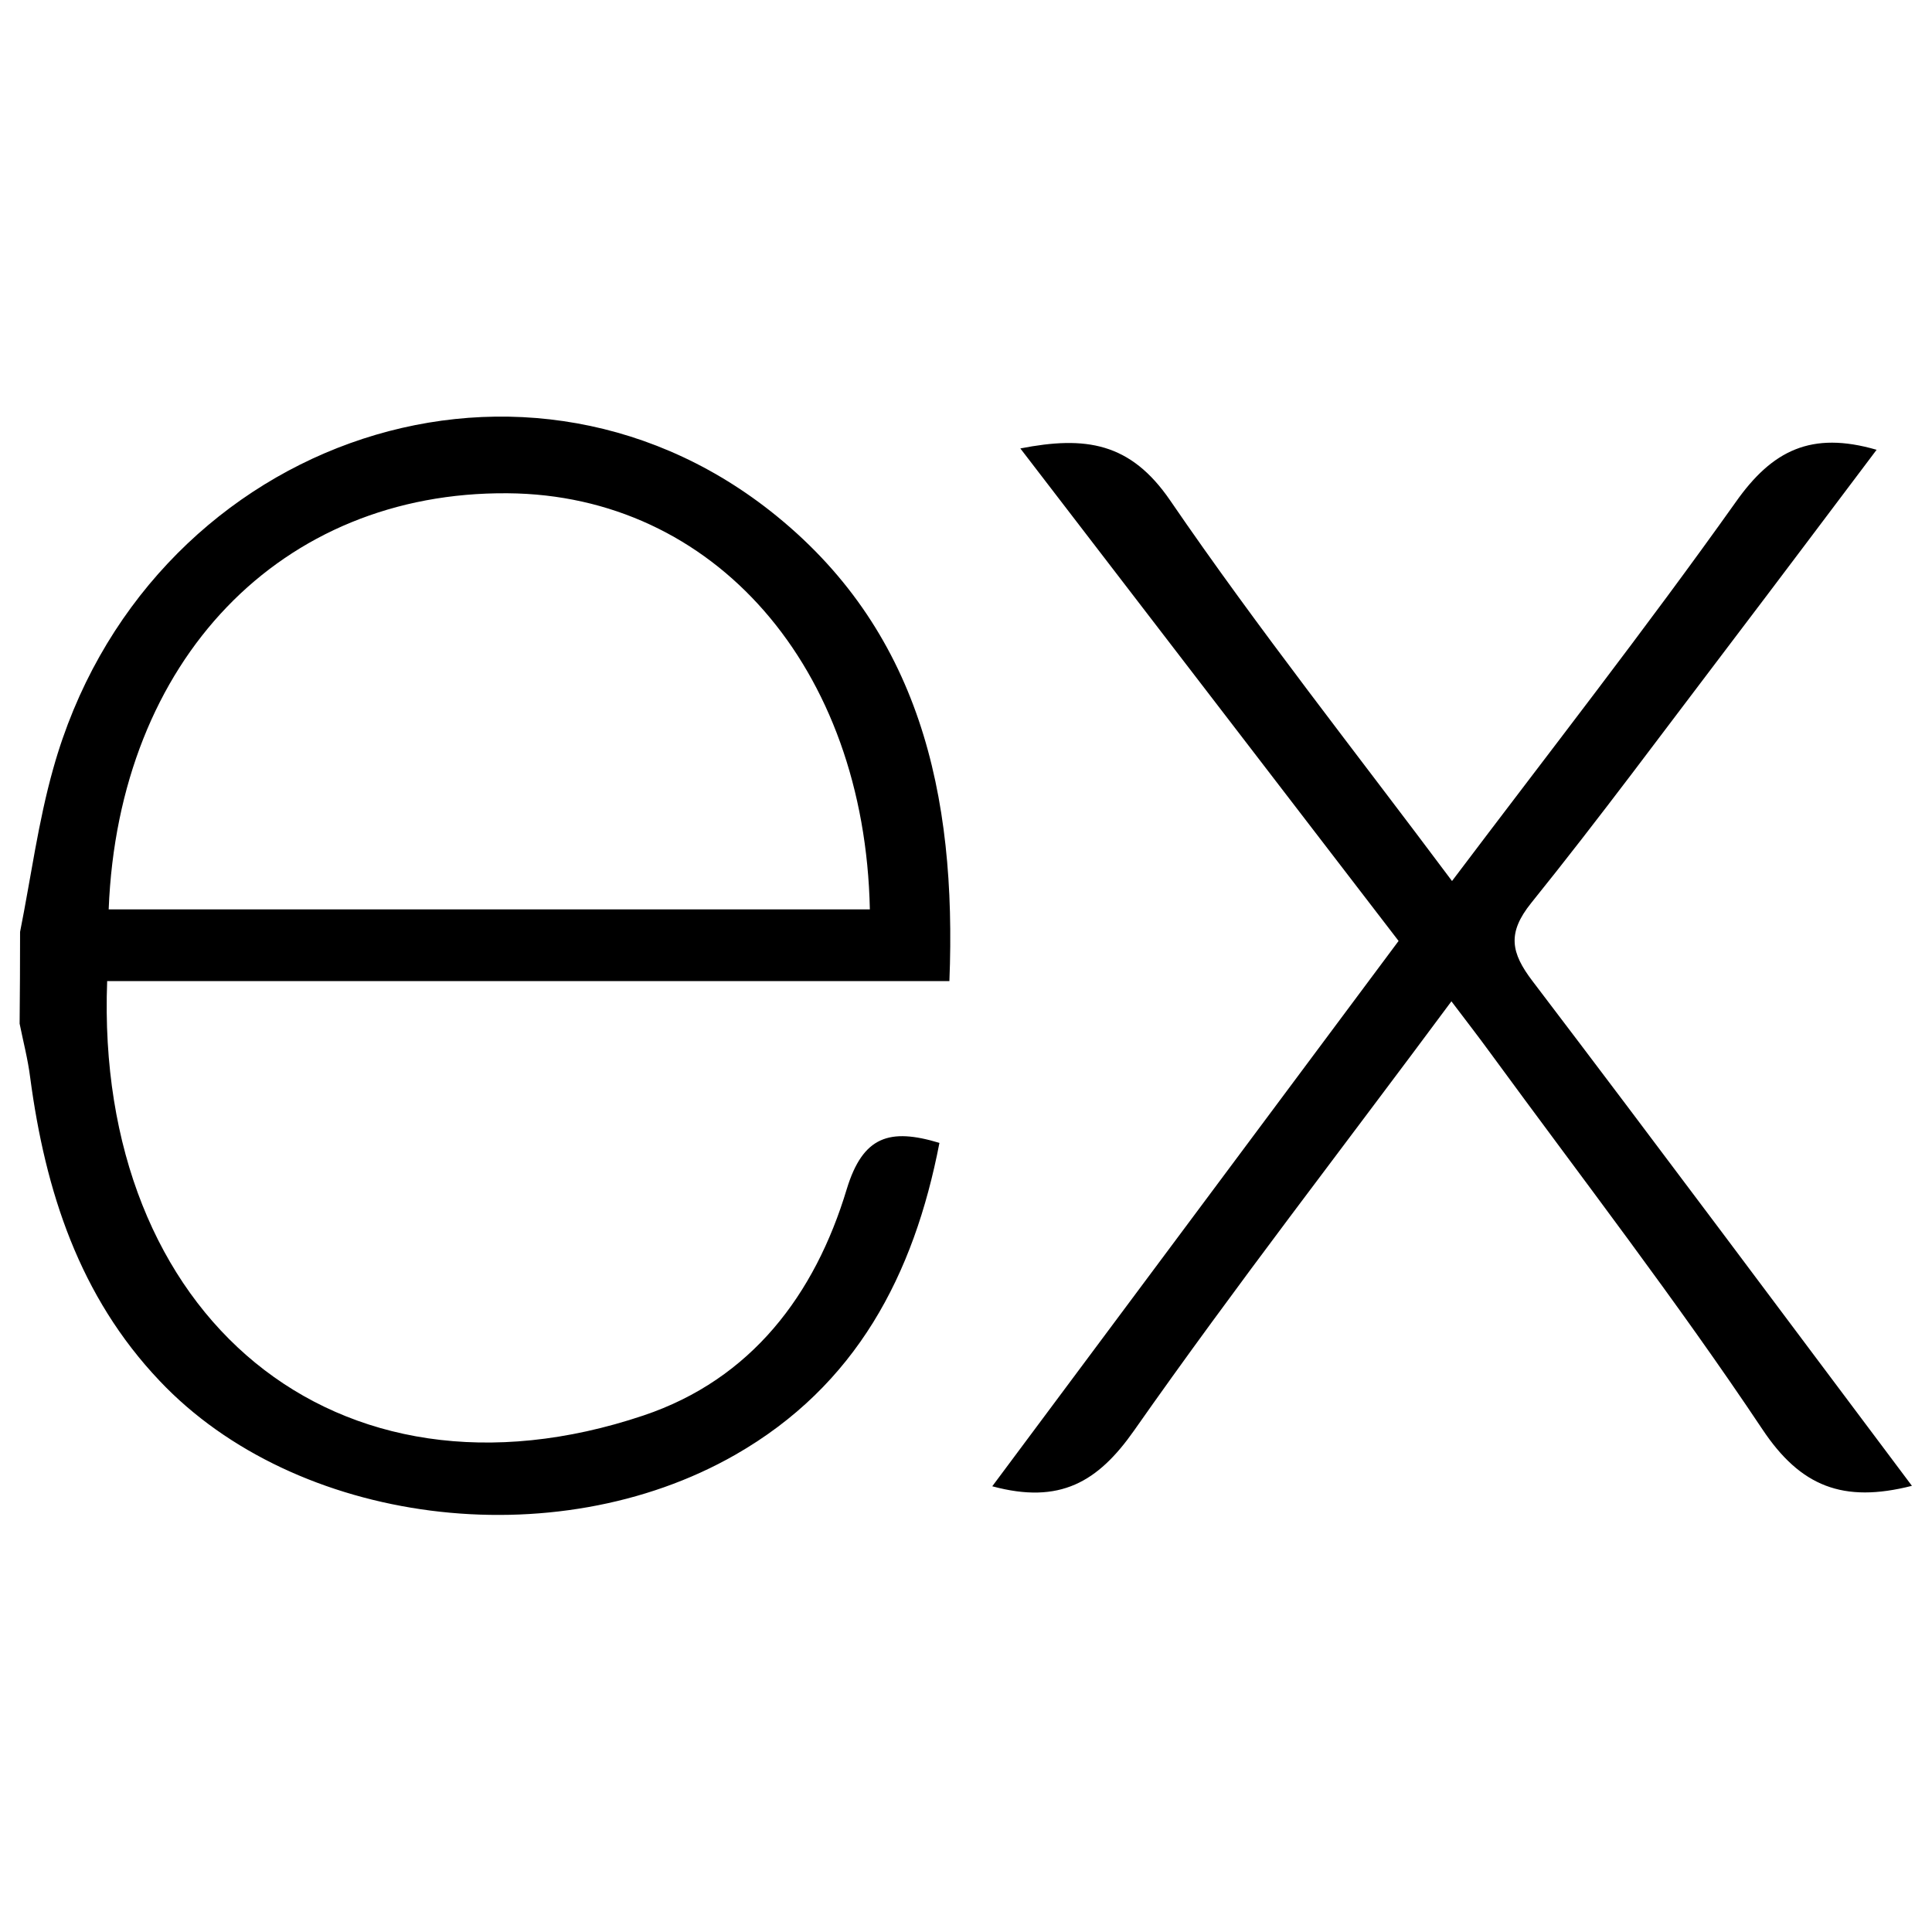
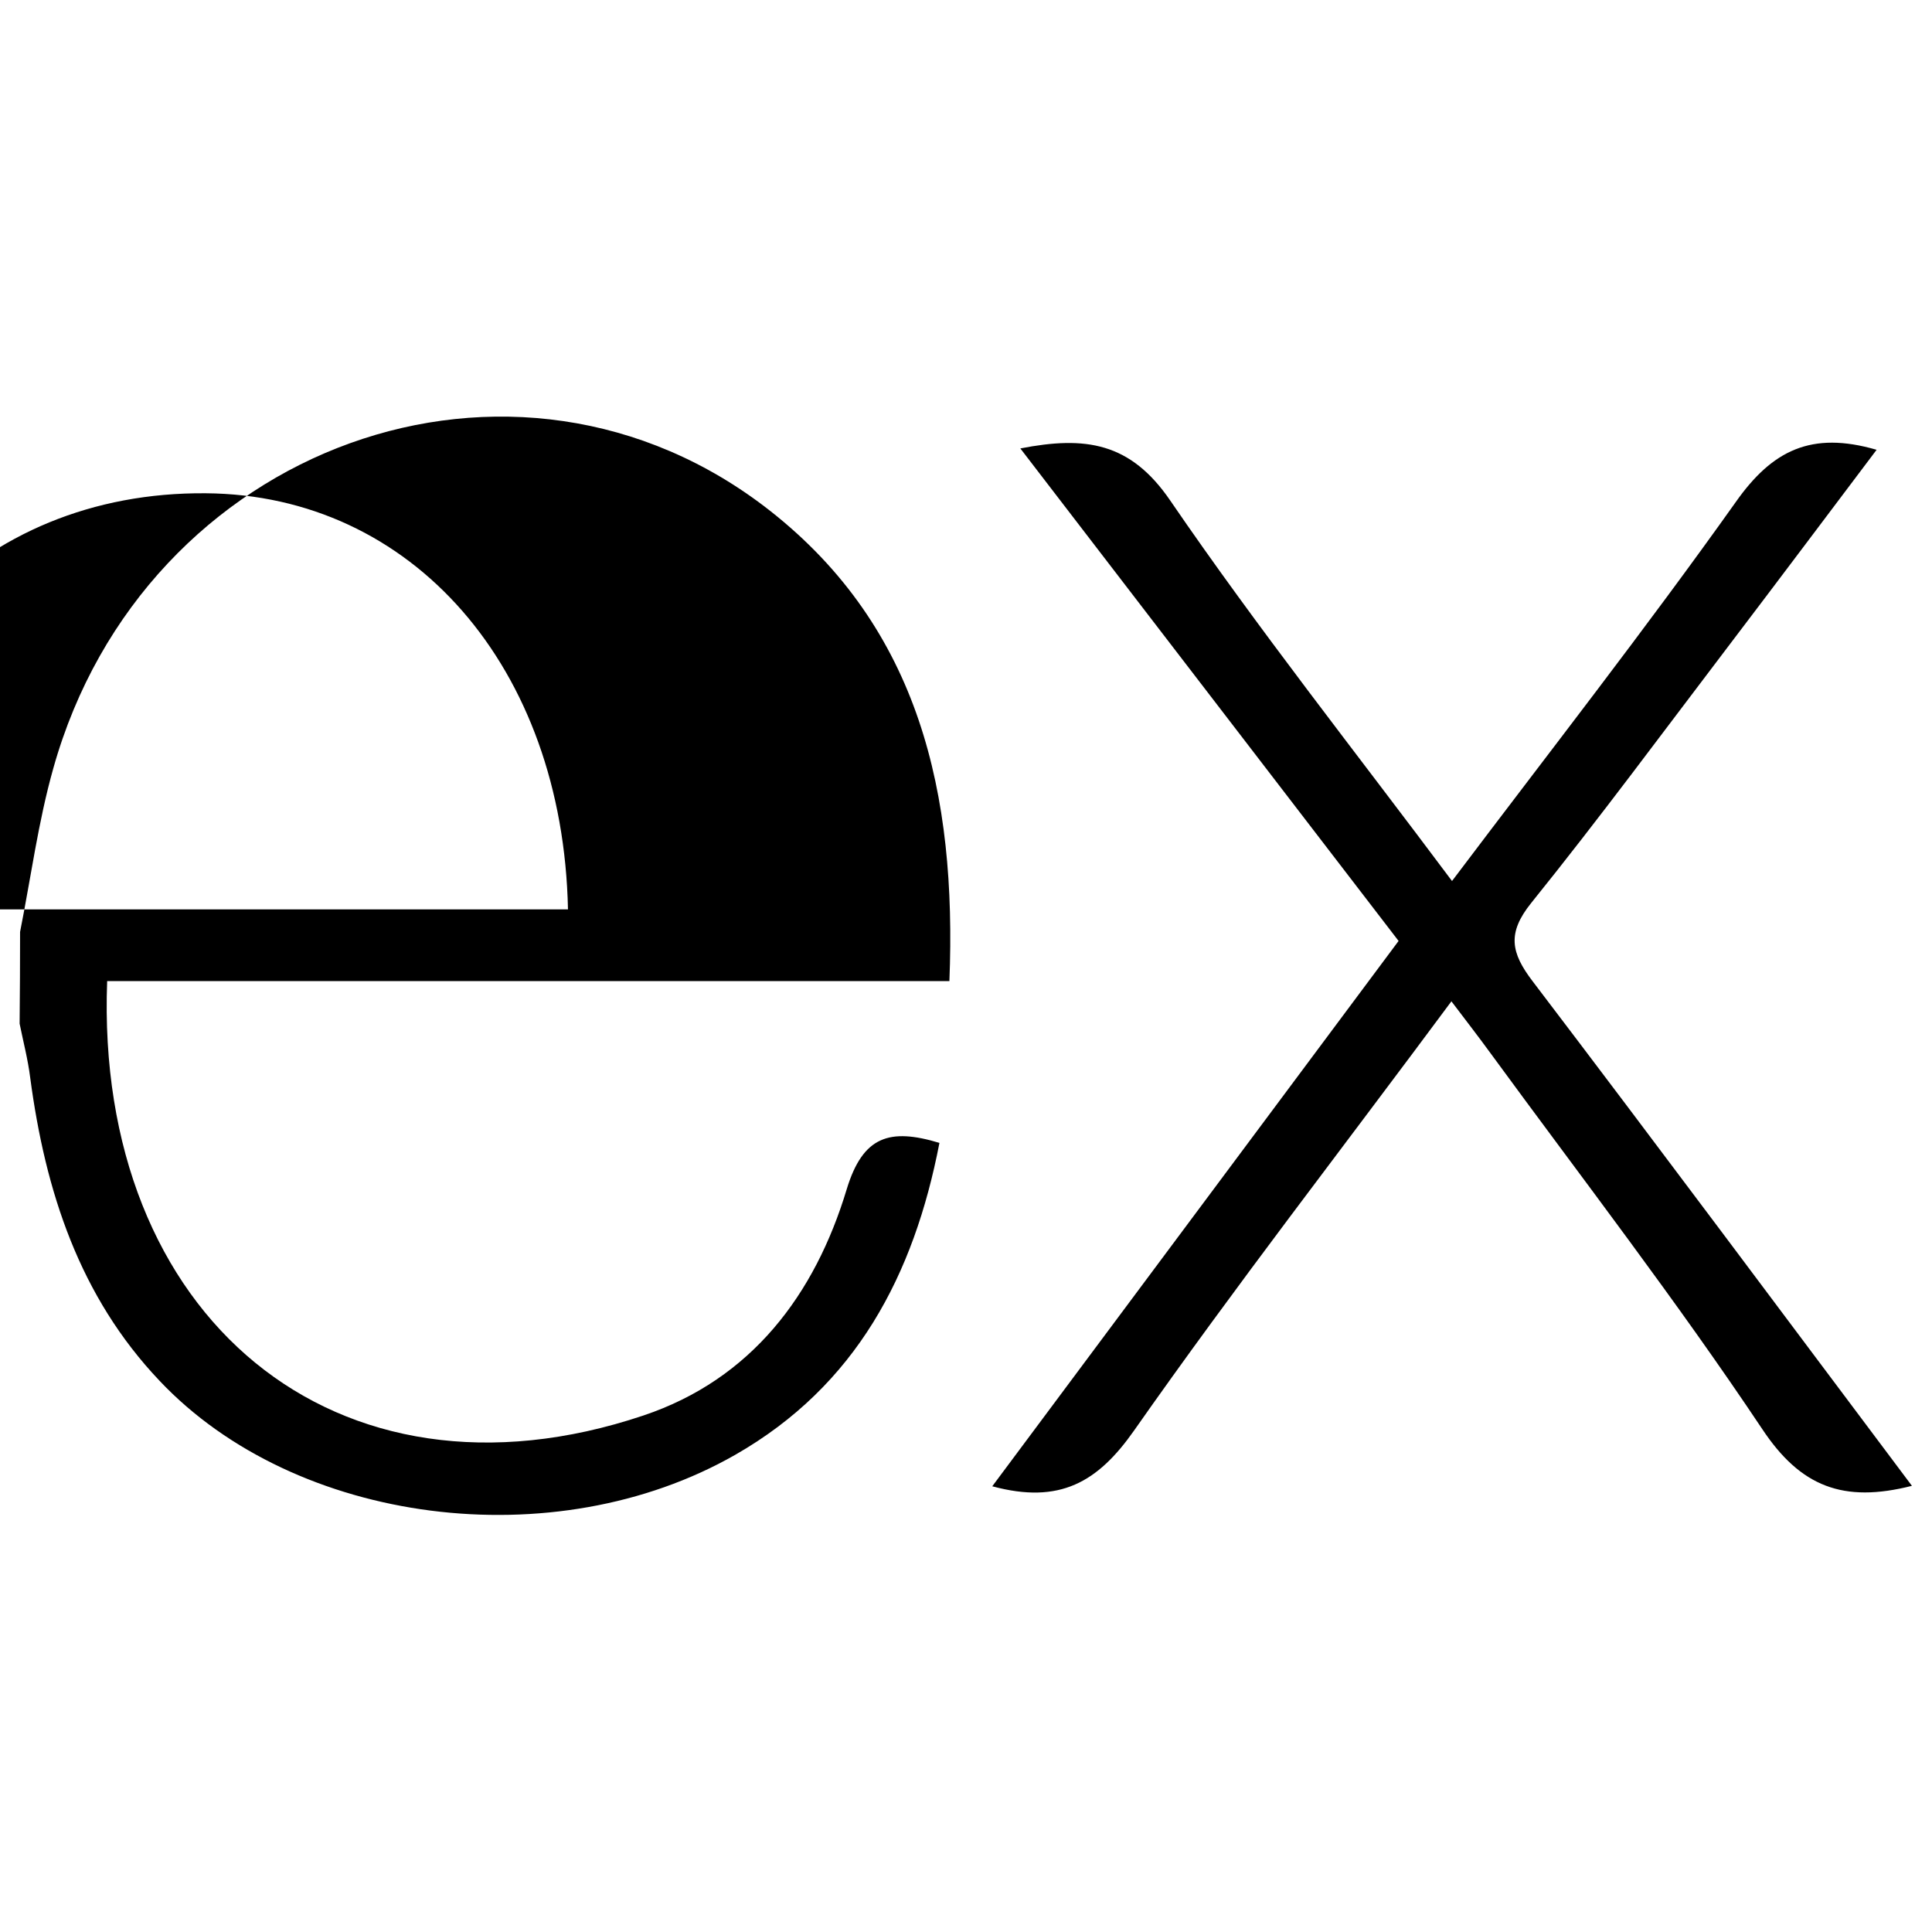
<svg xmlns="http://www.w3.org/2000/svg" viewBox="0 0 128 128">
-   <path d="M126.67 98.44c-4.56 1.16-7.38.05-9.91-3.75-5.68-8.51-11.95-16.63-18-24.9-.78-1.07-1.59-2.12-2.6-3.45C89 76 81.85 85.2 75.14 94.77c-2.4 3.42-4.92 4.91-9.4 3.7l26.92-36.13L67.6 29.71c4.31-.84 7.29-.41 9.93 3.45 5.83 8.52 12.26 16.63 18.67 25.21 6.45-8.55 12.8-16.67 18.8-25.11 2.41-3.42 5-4.72 9.33-3.46-3.28 4.35-6.49 8.63-9.72 12.88-4.36 5.73-8.64 11.53-13.16 17.14-1.61 2-1.35 3.3.09 5.19C109.9 76 118.16 87.1 126.67 98.44zM1.33 61.74c.72-3.61 1.2-7.29 2.2-10.83 6-21.43 30.6-30.34 47.5-17.06C60.93 41.64 63.39 52.62 62.9 65H7.1c-.84 22.21 15.15 35.62 35.53 28.78 7.15-2.4 11.36-8 13.47-15 1.07-3.51 2.84-4.06 6.14-3.06-1.69 8.76-5.52 16.08-13.52 20.66-12 6.86-29.13 4.64-38.14-4.89C5.26 85.89 3 78.92 2 71.39c-.15-1.2-.46-2.38-.7-3.57q.03-3.04.03-6.08zm5.87-1.49h50.43c-.33-16.06-10.33-27.47-24-27.57-15-.12-25.78 11.02-26.43 27.57z" />
+   <path d="M126.67 98.44c-4.56 1.16-7.38.05-9.91-3.75-5.68-8.51-11.95-16.63-18-24.9-.78-1.07-1.59-2.12-2.6-3.45C89 76 81.85 85.2 75.14 94.77c-2.4 3.42-4.92 4.91-9.4 3.7l26.92-36.13L67.6 29.71c4.31-.84 7.29-.41 9.93 3.45 5.83 8.52 12.26 16.63 18.67 25.21 6.45-8.55 12.8-16.67 18.8-25.11 2.41-3.42 5-4.72 9.33-3.46-3.28 4.35-6.49 8.63-9.72 12.88-4.36 5.73-8.64 11.53-13.16 17.14-1.61 2-1.35 3.3.09 5.19C109.9 76 118.16 87.1 126.67 98.44zM1.33 61.74c.72-3.61 1.2-7.29 2.2-10.83 6-21.43 30.6-30.34 47.5-17.06C60.93 41.64 63.39 52.62 62.9 65H7.1c-.84 22.21 15.15 35.62 35.53 28.78 7.15-2.4 11.36-8 13.47-15 1.07-3.51 2.84-4.06 6.14-3.06-1.69 8.76-5.52 16.08-13.52 20.66-12 6.86-29.13 4.64-38.14-4.89C5.26 85.89 3 78.92 2 71.39c-.15-1.2-.46-2.38-.7-3.57q.03-3.04.03-6.08zm5.87-1.49h30.43c-.33-16.06-10.33-27.47-24-27.57-15-.12-25.78 11.02-26.43 27.57z" />
</svg>
